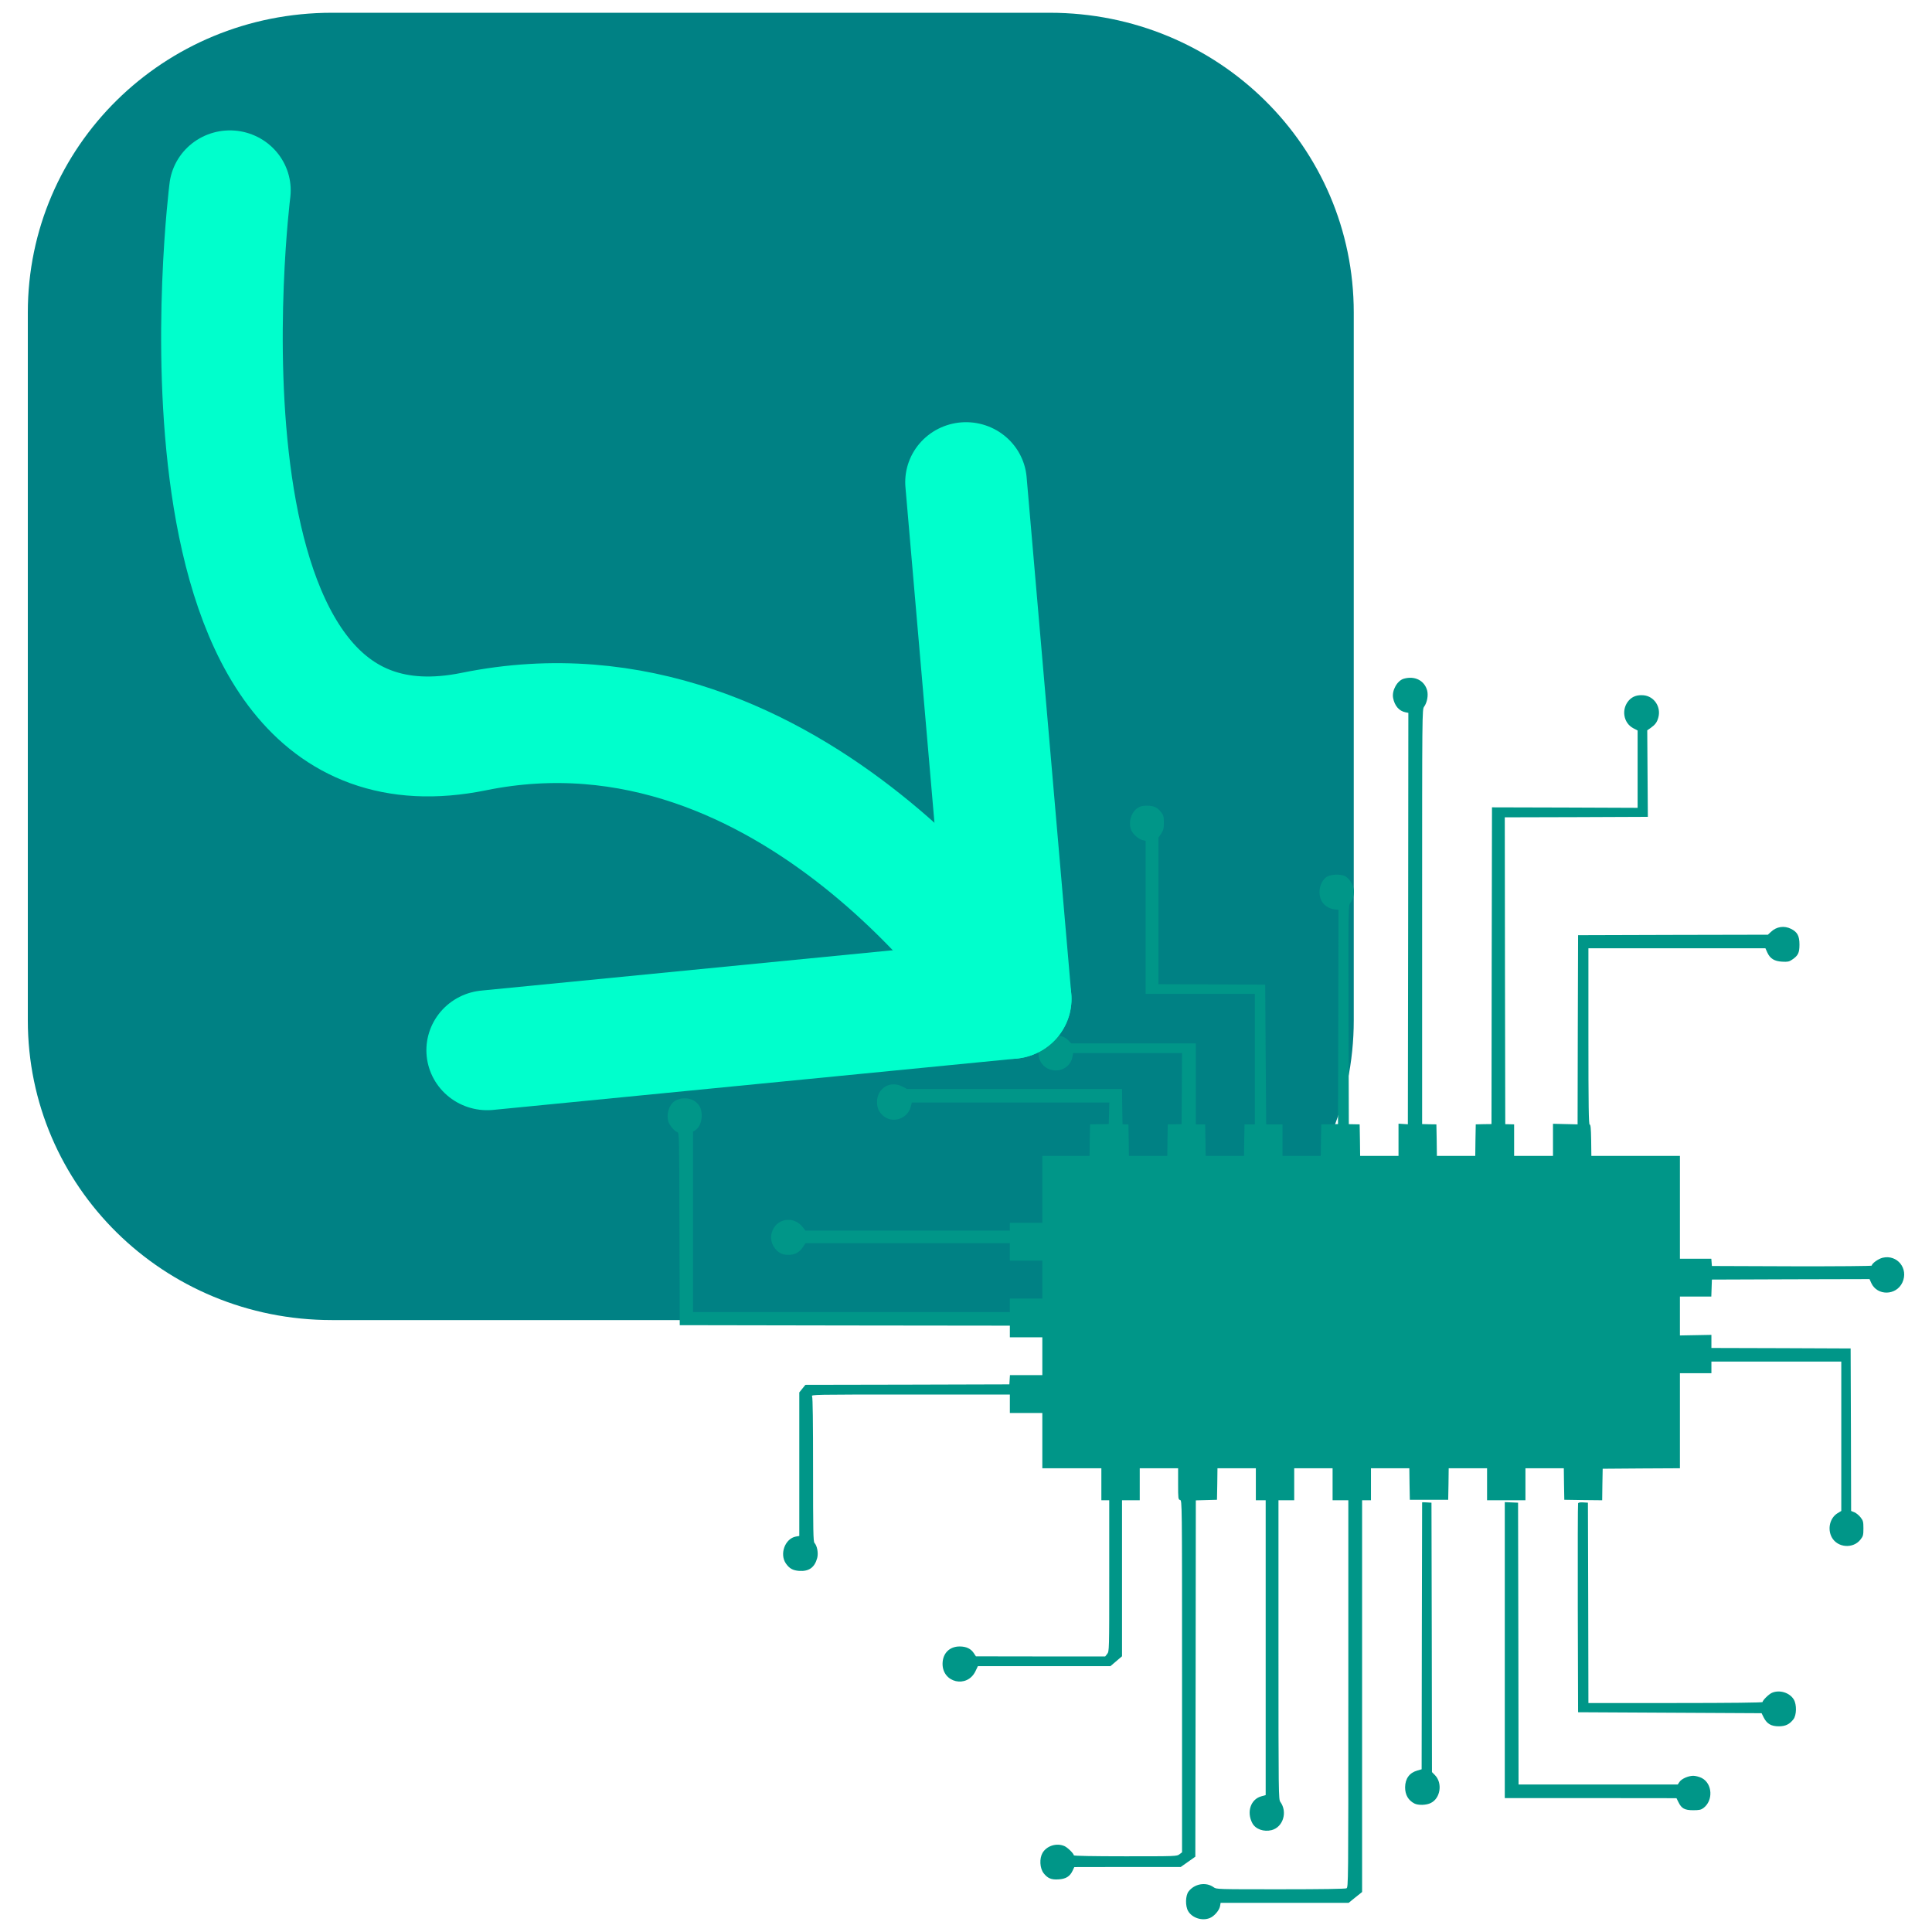
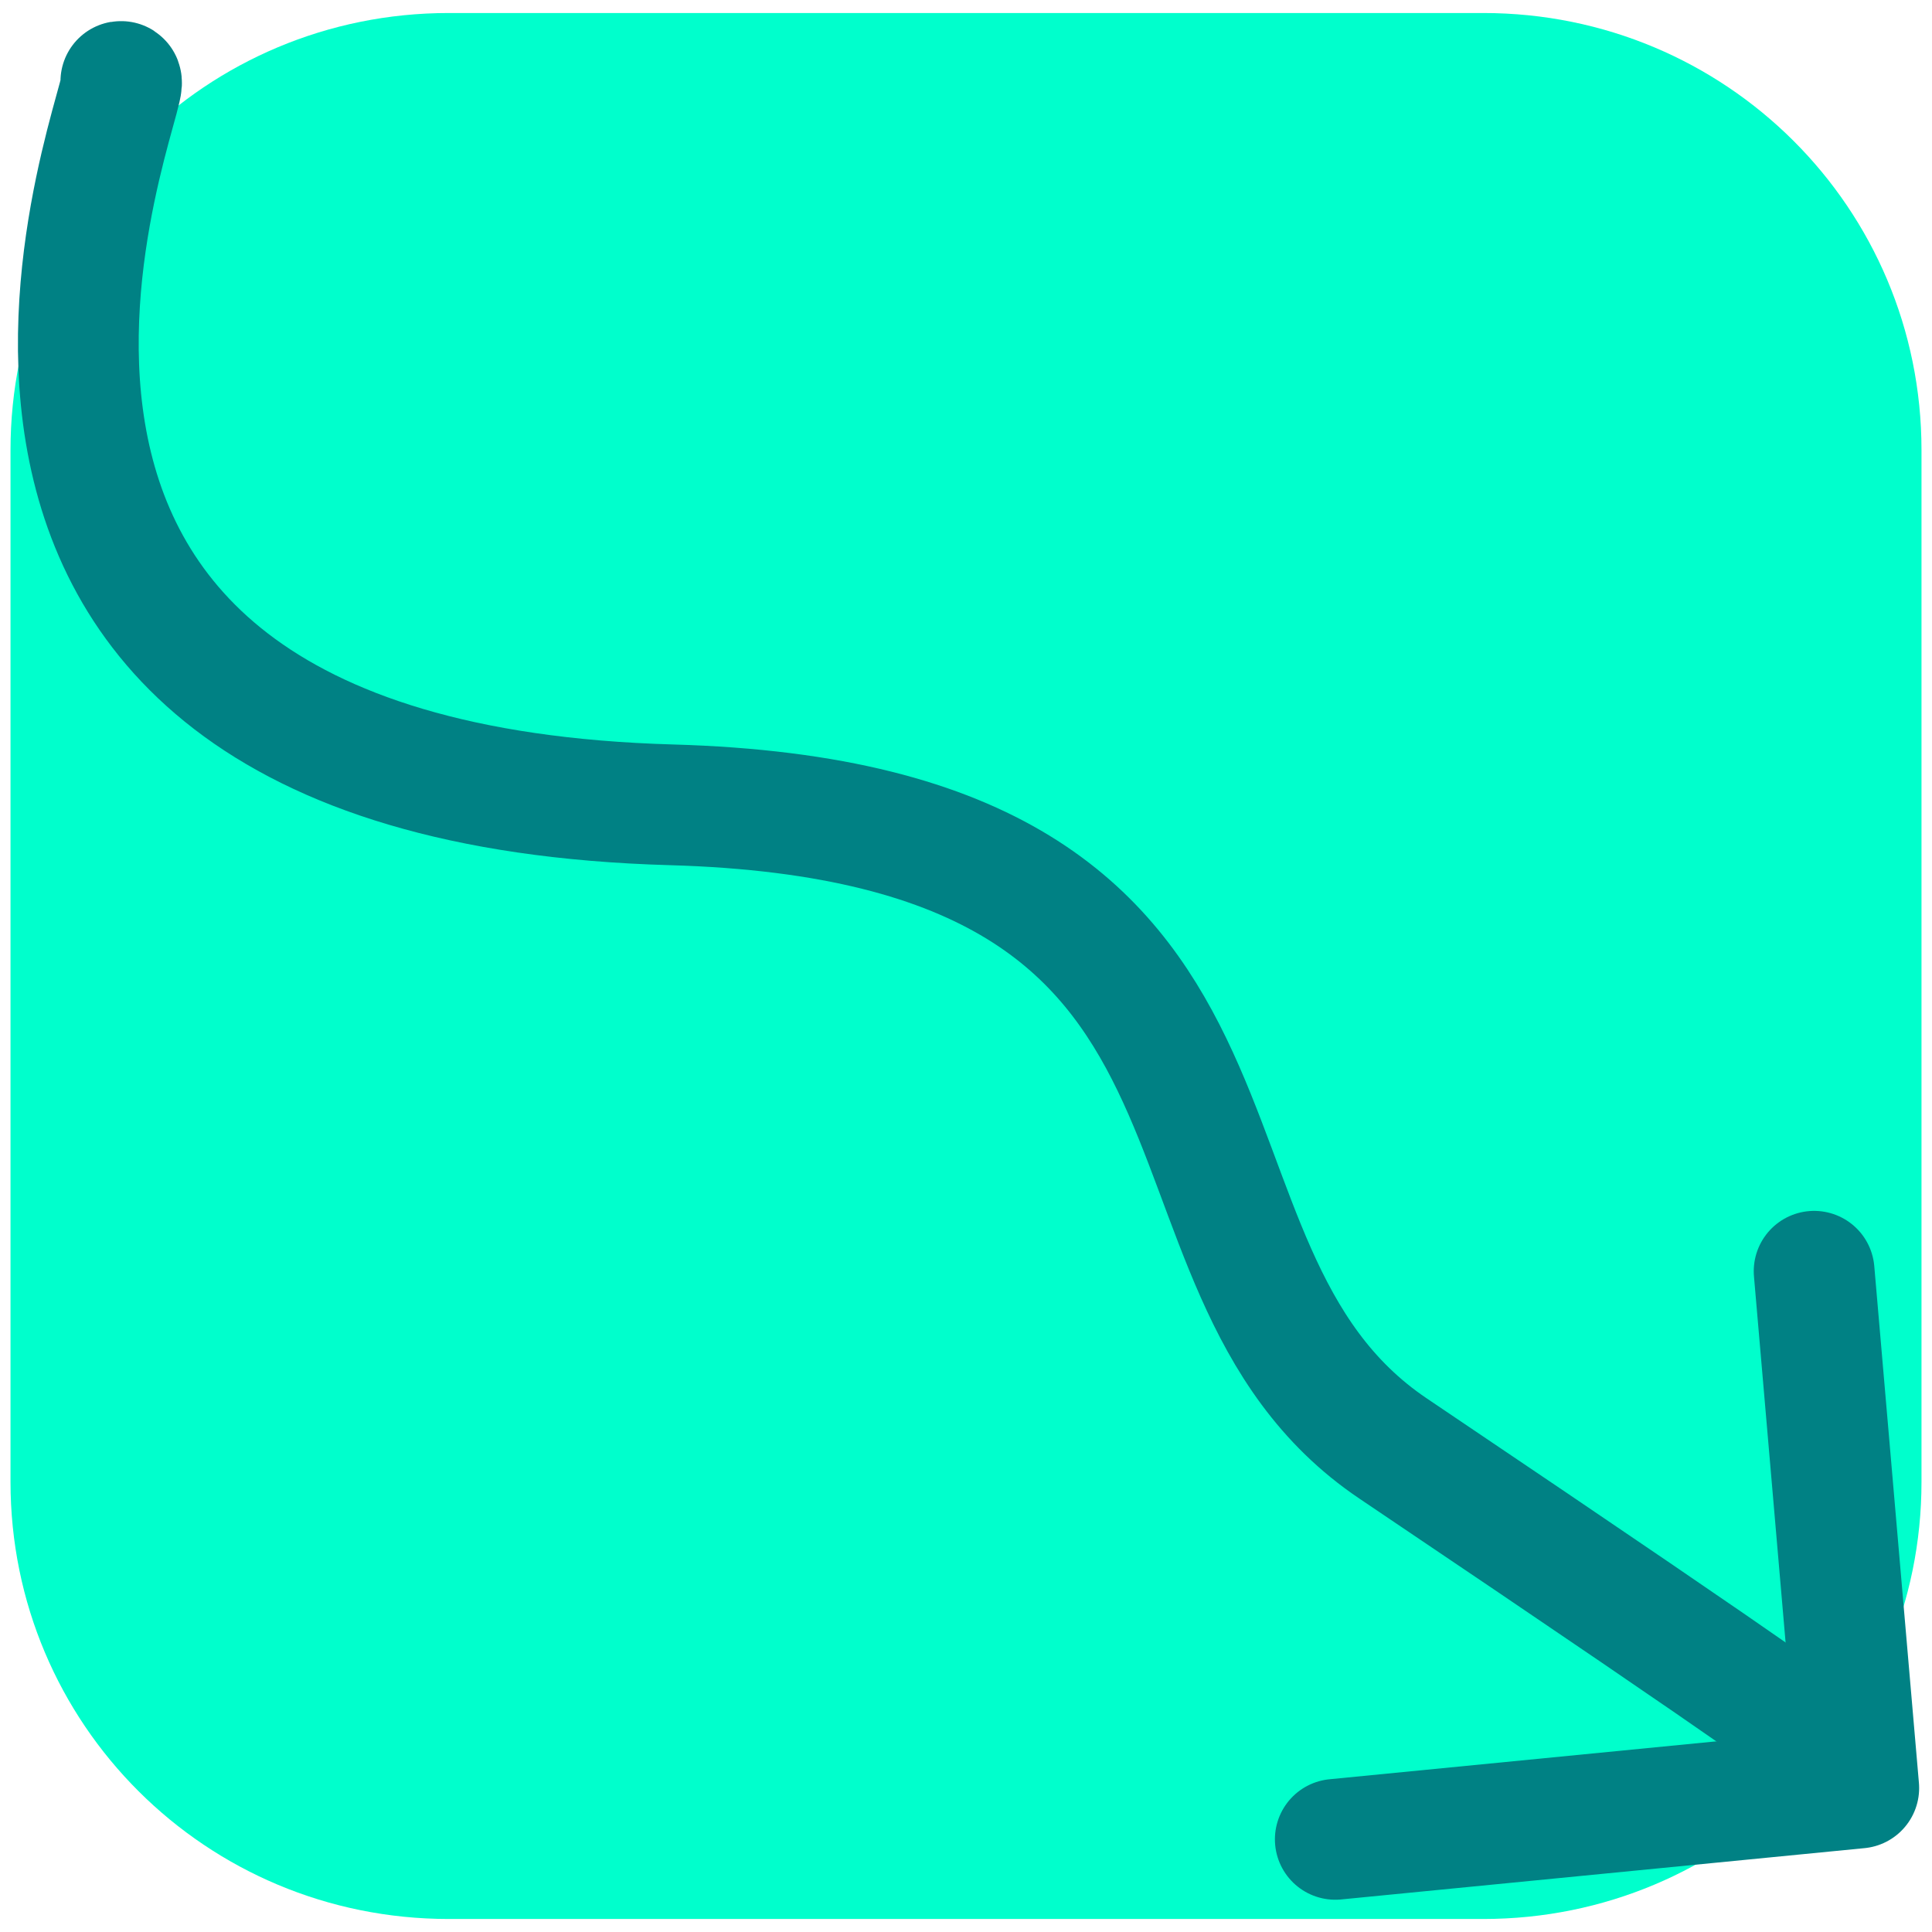
<svg xmlns="http://www.w3.org/2000/svg" viewBox="0 0 64 64" version="1.1" id="svg4">
  <defs id="defs4">
    <clipPath clipPathUnits="userSpaceOnUse" id="clipPath8">
      <g transform="matrix(0.00323578,0,0,-0.00323578,172.7208,84.78312)" fill="#009688" stroke="none" id="g11" style="stroke-width:41.206">
        <path d="M 7484,12789 C 7417,12770 7361,12668 7375,12591 7390,12510 7436,12456 7500,12443 L 7530,12437 7528,10317 7525,8196 7478,8199 7430,8202 V 8036 7870 H 7235 7040 L 7038,8033 7035,8195 6980,8196 6925,8197 6922,9325 C 6920,10439 6920,10452 6940,10477 6967,10512 6983,10576 6975,10619 6965,10676 6925,10735 6884,10755 6835,10778 6736,10772 6698,10745 6633,10697 6608,10591 6643,10509 6663,10459 6719,10419 6775,10412 L 6820,10407 6818,9303 6815,8198 6730,8196 6645,8195 6642,8033 6640,7870 H 6445 6251 V 8033 8195 H 6168 6085 L 6080,8915 6075,9635 5533,9638 4990,9640 V 10395 11150 L 5018,11192 C 5041,11228 5045,11244 5045,11305 5045,11368 5042,11381 5017,11413 4979,11463 4942,11480 4872,11480 4827,11480 4805,11474 4779,11457 4712,11413 4681,11304 4714,11227 4731,11186 4790,11134 4829,11125 L 4860,11118 V 10329 9540 H 5415 5970 V 8868 8195 H 5918 5865 L 5862,8033 5860,7870 H 5665 5470 L 5468,8033 5465,8195 H 5417 5370 V 8613 9030 H 4737 4103 L 4079,9056 C 4042,9096 4006,9110 3942,9110 3897,9110 3875,9105 3849,9087 3739,9013 3745,8834 3860,8773 3969,8715 4098,8776 4117,8895 L 4123,8930 H 4676 5230 L 5228,8564 5225,8197 5155,8196 5085,8195 5082,8033 5080,7870 H 4885 4690 L 4688,8033 4685,8195 H 4655 L 4625,8196 4622,8378 4620,8560 H 3527 2435 L 2385,8586 C 2262,8649 2130,8567 2130,8427 2130,8365 2149,8322 2193,8283 2286,8201 2439,8251 2472,8374 L 2484,8420 H 3487 4491 L 4488,8309 4485,8198 4390,8197 4295,8195 4292,8033 4290,7870 H 4050 3810 V 7525 7180 H 3645 3480 V 7140 7100 H 2442 1403 L 1370,7141 C 1276,7258 1098,7222 1060,7078 1039,7001 1070,6919 1139,6873 1165,6856 1187,6850 1230,6850 1297,6850 1341,6875 1379,6933 L 1403,6970 H 2442 3480 V 6880 6790 H 3645 3810 V 6595 6400 H 3645 3480 V 6330 6260 H 1870 260 V 7190 8120 L 285,8136 C 326,8163 353,8232 348,8301 343,8363 325,8398 279,8433 223,8474 127,8474 71,8433 13,8391 -14,8294 11,8219 24,8181 74,8123 102,8114 119,8109 120,8063 122,7117 L 125,6125 1802,6122 3480,6120 V 6060 6000 H 3645 3810 V 5805 5610 H 3646 3481 L 3478,5563 3475,5515 2438,5512 1402,5510 1371,5471 1340,5432 V 4692 3952 L 1305,3946 C 1195,3925 1137,3766 1204,3668 1239,3617 1274,3597 1338,3592 1438,3585 1496,3627 1522,3725 1535,3775 1522,3850 1494,3881 1482,3894 1480,4006 1480,4634 1480,5123 1477,5378 1470,5391 1459,5410 1474,5410 2470,5410 H 3480 V 5315 5220 H 3645 3810 V 4935 4650 H 4110 4410 V 4485 4320 H 4450 4490 V 3541 C 4490,2769 4490,2762 4469,2736 L 4449,2710 H 3792 L 3135,2711 3115,2742 C 3085,2790 3037,2813 2970,2813 2866,2813 2797,2742 2796,2635 2795,2438 3045,2380 3130,2557 L 3155,2610 H 3829 4502 L 4561,2661 4620,2712 V 3516 4320 H 4710 4800 V 4485 4650 H 4995 5190 V 4489 C 5190,4337 5191,4328 5210,4323 5230,4318 5230,4309 5230,2505 V 691 L 5204,671 C 5178,650 5168,650 4654,650 4324,650 4130,654 4130,660 4130,678 4065,743 4033,756 3953,790 3855,758 3812,685 3779,627 3784,528 3823,476 3864,423 3901,407 3974,412 4048,416 4090,442 4117,500 L 4135,539 4676,540 H 5217 L 5291,593 5365,646 5368,2483 5370,4319 5478,4322 5585,4325 5588,4488 5590,4650 H 5785 5980 V 4485 4320 H 6030 6080 V 2800 1281 L 6038,1269 C 5928,1240 5884,1108 5944,992 5976,930 6061,899 6141,920 6257,951 6304,1106 6229,1211 6211,1237 6210,1282 6210,2779 V 4320 H 6290 6370 V 4485 4650 H 6565 6760 V 4485 4320 H 6840 6920 V 2325 C 6920,364 6920,331 6901,320 6888,314 6660,310 6230,310 5583,310 5579,310 5551,331 5473,388 5357,368 5296,287 5264,244 5262,137 5292,85 5333,14 5435,-19 5513,14 5557,32 5608,92 5616,135 L 5622,170 H 6272 6923 L 6991,226 7060,282 V 2301 4320 H 7105 7150 V 4485 4650 H 7345 7540 L 7542,4487 7545,4325 H 7740 7935 L 7938,4488 7940,4650 H 8135 8330 V 4485 4320 H 8525 8720 V 4485 4650 H 8915 9110 L 9112,4488 9115,4325 9307,4322 9500,4320 9502,4482 9505,4645 9898,4648 10290,4650 V 5140 5630 H 10450 10610 V 5690 5750 H 11270 11930 V 4980 4210 L 11891,4186 C 11814,4137 11788,4025 11833,3939 11891,3830 12051,3817 12126,3916 12152,3950 12155,3961 12155,4030 12155,4099 12152,4110 12126,4144 12110,4165 12082,4188 12064,4196 L 12030,4210 12028,5048 12025,5885 11318,5888 10610,5890 V 5958 6025 L 10450,6022 10290,6019 V 6220 6420 H 10450 10609 L 10612,6508 10615,6595 11416,6598 12217,6600 12235,6559 C 12296,6425 12489,6429 12551,6565 12616,6708 12499,6856 12350,6820 12306,6809 12240,6761 12240,6739 12240,6734 11896,6731 11428,6732 L 10615,6735 10612,6773 10609,6810 H 10449 10290 V 7340 7870 H 9840 9390 L 9388,8033 C 9386,8156 9382,8194 9373,8193 9363,8191 9360,8377 9360,9100 V 10010 H 10260 11159 L 11178,9967 C 11206,9904 11250,9876 11330,9872 11385,9869 11400,9872 11429,9892 11491,9934 11505,9962 11505,10048 11505,10138 11484,10177 11420,10210 11350,10246 11271,10234 11215,10179 L 11184,10150 10220,10148 9255,10145 9252,9170 9250,8195 9125,8198 9000,8201 V 8036 7870 H 8803 8605 V 8033 8195 L 8560,8196 8515,8197 8512,9778 8510,11360 9237,11362 9964,11365 9961,11811 9958,12257 9992,12281 C 10038,12314 10057,12339 10070,12387 10101,12496 10030,12607 9922,12618 9857,12624 9808,12607 9771,12565 9692,12475 9715,12332 9817,12278 L 9860,12255 V 11857 11458 L 9120,11461 8380,11463 8377,9831 8375,8198 8295,8197 8215,8195 8212,8033 8210,7870 H 8015 7820 L 7818,8033 7815,8195 7742,8196 7670,8198 V 10335 C 7670,12455 7670,12472 7690,12500 7721,12544 7734,12617 7721,12668 7693,12771 7595,12821 7484,12789 Z" id="path8" style="stroke-width:41.206" />
        <path d="M 7670,4298 C 7670,4296 7669,3677 7667,2921 L 7665,1547 7621,1534 C 7541,1511 7498,1451 7497,1361 7497,1284 7529,1227 7592,1194 7631,1174 7714,1176 7759,1200 7857,1249 7879,1406 7800,1487 L 7770,1518 7768,2906 7765,4295 7718,4298 C 7691,4300 7670,4300 7670,4298 Z" id="path9" style="stroke-width:41.206" />
        <path d="M 8510,2775 V 1250 H 9383 L 10255,1249 10275,1208 C 10306,1143 10338,1125 10425,1125 10484,1125 10504,1129 10527,1146 10631,1223 10622,1401 10510,1458 10485,1470 10448,1480 10425,1480 10374,1479 10306,1449 10285,1416 L 10268,1390 H 9459 8650 L 8648,2843 8645,4295 8578,4298 8510,4301 Z" id="path10" style="stroke-width:41.206" />
        <path d="M 9255,4288 C 9252,4281 9251,3793 9252,3205 L 9255,2135 10187,2130 11120,2125 11142,2080 C 11175,2015 11218,1990 11295,1990 11363,1990 11405,2011 11444,2063 11476,2106 11478,2213 11448,2265 11407,2336 11305,2369 11227,2336 11195,2323 11130,2258 11130,2240 11130,2234 10807,2230 10245,2230 H 9360 L 9358,3263 9355,4295 9307,4298 C 9275,4300 9258,4297 9255,4288 Z" id="path11" style="stroke-width:41.206" />
      </g>
    </clipPath>
+     <clipPath clipPathUnits="userSpaceOnUse" id="clipPath8-0">
+       <g transform="matrix(0.00323578,0,0,-0.00323578,172.7208,84.78312)" fill="#009688" stroke="none" id="g11-9" style="stroke-width:41.206">
+         <path d="M 7484,12789 C 7417,12770 7361,12668 7375,12591 7390,12510 7436,12456 7500,12443 L 7530,12437 7528,10317 7525,8196 7478,8199 7430,8202 V 8036 7870 H 7235 7040 L 7038,8033 7035,8195 6980,8196 6925,8197 6922,9325 C 6920,10439 6920,10452 6940,10477 6967,10512 6983,10576 6975,10619 6965,10676 6925,10735 6884,10755 6835,10778 6736,10772 6698,10745 6633,10697 6608,10591 6643,10509 6663,10459 6719,10419 6775,10412 L 6820,10407 6818,9303 6815,8198 6730,8196 6645,8195 6642,8033 6640,7870 H 6445 6251 V 8033 8195 H 6168 6085 L 6080,8915 6075,9635 5533,9638 4990,9640 V 10395 11150 L 5018,11192 C 5041,11228 5045,11244 5045,11305 5045,11368 5042,11381 5017,11413 4979,11463 4942,11480 4872,11480 4827,11480 4805,11474 4779,11457 4712,11413 4681,11304 4714,11227 4731,11186 4790,11134 4829,11125 L 4860,11118 V 10329 9540 H 5415 5970 V 8868 8195 H 5918 5865 L 5862,8033 5860,7870 H 5665 5470 L 5468,8033 5465,8195 H 5417 5370 V 8613 9030 H 4737 4103 L 4079,9056 C 4042,9096 4006,9110 3942,9110 3897,9110 3875,9105 3849,9087 3739,9013 3745,8834 3860,8773 3969,8715 4098,8776 4117,8895 L 4123,8930 H 4676 5230 L 5228,8564 5225,8197 5155,8196 5085,8195 5082,8033 5080,7870 H 4885 4690 L 4688,8033 4685,8195 H 4655 L 4625,8196 4622,8378 4620,8560 H 3527 2435 L 2385,8586 C 2262,8649 2130,8567 2130,8427 2130,8365 2149,8322 2193,8283 2286,8201 2439,8251 2472,8374 L 2484,8420 H 3487 4491 L 4488,8309 4485,8198 4390,8197 4295,8195 4292,8033 4290,7870 H 4050 3810 V 7525 7180 H 3645 3480 V 7140 7100 H 2442 1403 L 1370,7141 C 1276,7258 1098,7222 1060,7078 1039,7001 1070,6919 1139,6873 1165,6856 1187,6850 1230,6850 1297,6850 1341,6875 1379,6933 L 1403,6970 H 2442 3480 V 6880 6790 H 3645 3810 V 6595 6400 H 3645 3480 V 6330 6260 H 1870 260 V 7190 8120 L 285,8136 C 326,8163 353,8232 348,8301 343,8363 325,8398 279,8433 223,8474 127,8474 71,8433 13,8391 -14,8294 11,8219 24,8181 74,8123 102,8114 119,8109 120,8063 122,7117 L 125,6125 1802,6122 3480,6120 V 6060 6000 H 3645 3810 V 5805 5610 H 3646 3481 L 3478,5563 3475,5515 2438,5512 1402,5510 1371,5471 1340,5432 V 4692 3952 L 1305,3946 C 1195,3925 1137,3766 1204,3668 1239,3617 1274,3597 1338,3592 1438,3585 1496,3627 1522,3725 1535,3775 1522,3850 1494,3881 1482,3894 1480,4006 1480,4634 1480,5123 1477,5378 1470,5391 1459,5410 1474,5410 2470,5410 H 3480 V 5315 5220 H 3645 3810 V 4935 4650 H 4110 4410 V 4485 4320 H 4450 4490 V 3541 C 4490,2769 4490,2762 4469,2736 L 4449,2710 H 3792 L 3135,2711 3115,2742 C 3085,2790 3037,2813 2970,2813 2866,2813 2797,2742 2796,2635 2795,2438 3045,2380 3130,2557 L 3155,2610 H 3829 4502 L 4561,2661 4620,2712 V 3516 4320 H 4710 4800 V 4485 4650 H 4995 5190 V 4489 C 5190,4337 5191,4328 5210,4323 5230,4318 5230,4309 5230,2505 V 691 L 5204,671 C 5178,650 5168,650 4654,650 4324,650 4130,654 4130,660 4130,678 4065,743 4033,756 3953,790 3855,758 3812,685 3779,627 3784,528 3823,476 3864,423 3901,407 3974,412 4048,416 4090,442 4117,500 L 4135,539 4676,540 H 5217 L 5291,593 5365,646 5368,2483 5370,4319 5478,4322 5585,4325 5588,4488 5590,4650 H 5785 5980 V 4485 4320 H 6030 6080 V 2800 1281 L 6038,1269 C 5928,1240 5884,1108 5944,992 5976,930 6061,899 6141,920 6257,951 6304,1106 6229,1211 6211,1237 6210,1282 6210,2779 V 4320 H 6290 6370 V 4485 4650 H 6565 6760 V 4485 4320 H 6840 6920 V 2325 C 6920,364 6920,331 6901,320 6888,314 6660,310 6230,310 5583,310 5579,310 5551,331 5473,388 5357,368 5296,287 5264,244 5262,137 5292,85 5333,14 5435,-19 5513,14 5557,32 5608,92 5616,135 L 5622,170 H 6272 6923 L 6991,226 7060,282 V 2301 4320 H 7105 7150 V 4485 4650 H 7345 7540 L 7542,4487 7545,4325 H 7740 7935 L 7938,4488 7940,4650 H 8135 8330 V 4485 4320 H 8525 8720 V 4485 4650 H 8915 9110 L 9112,4488 9115,4325 9307,4322 9500,4320 9502,4482 9505,4645 9898,4648 10290,4650 V 5140 5630 H 10450 10610 V 5690 5750 H 11270 11930 V 4980 4210 L 11891,4186 C 11814,4137 11788,4025 11833,3939 11891,3830 12051,3817 12126,3916 12152,3950 12155,3961 12155,4030 12155,4099 12152,4110 12126,4144 12110,4165 12082,4188 12064,4196 L 12030,4210 12028,5048 12025,5885 11318,5888 10610,5890 V 5958 6025 L 10450,6022 10290,6019 V 6220 6420 H 10450 10609 L 10612,6508 10615,6595 11416,6598 12217,6600 12235,6559 C 12296,6425 12489,6429 12551,6565 12616,6708 12499,6856 12350,6820 12306,6809 12240,6761 12240,6739 12240,6734 11896,6731 11428,6732 L 10615,6735 10612,6773 10609,6810 H 10449 10290 V 7340 7870 H 9840 9390 L 9388,8033 C 9386,8156 9382,8194 9373,8193 9363,8191 9360,8377 9360,9100 V 10010 H 10260 11159 L 11178,9967 C 11206,9904 11250,9876 11330,9872 11385,9869 11400,9872 11429,9892 11491,9934 11505,9962 11505,10048 11505,10138 11484,10177 11420,10210 11350,10246 11271,10234 11215,10179 L 11184,10150 10220,10148 9255,10145 9252,9170 9250,8195 9125,8198 9000,8201 V 8036 7870 H 8803 8605 V 8033 8195 L 8560,8196 8515,8197 8512,9778 8510,11360 9237,11362 9964,11365 9961,11811 9958,12257 9992,12281 C 10038,12314 10057,12339 10070,12387 10101,12496 10030,12607 9922,12618 9857,12624 9808,12607 9771,12565 9692,12475 9715,12332 9817,12278 L 9860,12255 V 11857 11458 L 9120,11461 8380,11463 8377,9831 8375,8198 8295,8197 8215,8195 8212,8033 8210,7870 H 8015 7820 L 7818,8033 7815,8195 7742,8196 7670,8198 V 10335 C 7670,12455 7670,12472 7690,12500 7721,12544 7734,12617 7721,12668 7693,12771 7595,12821 7484,12789 Z" id="path8-4" style="stroke-width:41.206" />
+         <path d="M 7670,4298 C 7670,4296 7669,3677 7667,2921 L 7665,1547 7621,1534 C 7541,1511 7498,1451 7497,1361 7497,1284 7529,1227 7592,1194 7631,1174 7714,1176 7759,1200 7857,1249 7879,1406 7800,1487 L 7770,1518 7768,2906 7765,4295 7718,4298 C 7691,4300 7670,4300 7670,4298 Z" id="path9-8" style="stroke-width:41.206" />
+         <path d="M 8510,2775 V 1250 H 9383 L 10255,1249 10275,1208 C 10306,1143 10338,1125 10425,1125 10484,1125 10504,1129 10527,1146 10631,1223 10622,1401 10510,1458 10485,1470 10448,1480 10425,1480 10374,1479 10306,1449 10285,1416 L 10268,1390 H 9459 8650 L 8648,2843 8645,4295 8578,4298 8510,4301 Z" id="path10-8" style="stroke-width:41.206" />
+         <path d="M 9255,4288 C 9252,4281 9251,3793 9252,3205 L 9255,2135 10187,2130 11120,2125 11142,2080 C 11175,2015 11218,1990 11295,1990 11363,1990 11405,2011 11444,2063 11476,2106 11478,2213 11448,2265 11407,2336 11305,2369 11227,2336 11195,2323 11130,2258 11130,2240 11130,2234 10807,2230 10245,2230 H 9360 L 9358,3263 9355,4295 9307,4298 C 9275,4300 9258,4297 9255,4288 Z" id="path11-2" style="stroke-width:41.206" />
+       </g>
+     </clipPath>
  </defs>
-   <g id="g17" transform="matrix(1.007304,0,0,0.9931289,-77.21608,-16.21715)" style="stroke-width:1">
-     <g id="g16" style="stroke-width:1">
-       <path id="rect1-0-5" style="fill:#008184;stroke-width:1" d="M 87.571,16.755 H 111.176 C 116.716,16.755 121.176,21.215 121.176,26.755 V 50.361 C 121.176,55.901 116.716,60.361 111.176,60.361 H 87.571 C 82.031,60.361 77.571,55.901 77.571,50.361 V 26.755 C 77.571,21.215 82.031,16.755 87.571,16.755 Z" />
-       <g transform="matrix(0.00323578,0,0,-0.00323578,98.60595,80.35027)" fill="#009688" stroke="none" id="g4-9-1" style="stroke-width:41.198">
-         <path d="M 7484,12789 C 7417,12770 7361,12668 7375,12591 7390,12510 7436,12456 7500,12443 L 7530,12437 7528,10317 7525,8196 7478,8199 7430,8202 V 8036 7870 H 7235 7040 L 7038,8033 7035,8195 6980,8196 6925,8197 6922,9325 C 6920,10439 6920,10452 6940,10477 6967,10512 6983,10576 6975,10619 6965,10676 6925,10735 6884,10755 6835,10778 6736,10772 6698,10745 6633,10697 6608,10591 6643,10509 6663,10459 6719,10419 6775,10412 L 6820,10407 6818,9303 6815,8198 6730,8196 6645,8195 6642,8033 6640,7870 H 6445 6251 V 8033 8195 H 6168 6085 L 6080,8915 6075,9635 5533,9638 4990,9640 V 10395 11150 L 5018,11192 C 5041,11228 5045,11244 5045,11305 5045,11368 5042,11381 5017,11413 4979,11463 4942,11480 4872,11480 4827,11480 4805,11474 4779,11457 4712,11413 4681,11304 4714,11227 4731,11186 4790,11134 4829,11125 L 4860,11118 V 10329 9540 H 5415 5970 V 8868 8195 H 5918 5865 L 5862,8033 5860,7870 H 5665 5470 L 5468,8033 5465,8195 H 5417 5370 V 8613 9030 H 4737 4103 L 4079,9056 C 4042,9096 4006,9110 3942,9110 3897,9110 3875,9105 3849,9087 3739,9013 3745,8834 3860,8773 3969,8715 4098,8776 4117,8895 L 4123,8930 H 4676 5230 L 5228,8564 5225,8197 5155,8196 5085,8195 5082,8033 5080,7870 H 4885 4690 L 4688,8033 4685,8195 H 4655 L 4625,8196 4622,8378 4620,8560 H 3527 2435 L 2385,8586 C 2262,8649 2130,8567 2130,8427 2130,8365 2149,8322 2193,8283 2286,8201 2439,8251 2472,8374 L 2484,8420 H 3487 4491 L 4488,8309 4485,8198 4390,8197 4295,8195 4292,8033 4290,7870 H 4050 3810 V 7525 7180 H 3645 3480 V 7140 7100 H 2442 1403 L 1370,7141 C 1276,7258 1098,7222 1060,7078 1039,7001 1070,6919 1139,6873 1165,6856 1187,6850 1230,6850 1297,6850 1341,6875 1379,6933 L 1403,6970 H 2442 3480 V 6880 6790 H 3645 3810 V 6595 6400 H 3645 3480 V 6330 6260 H 1870 260 V 7190 8120 L 285,8136 C 326,8163 353,8232 348,8301 343,8363 325,8398 279,8433 223,8474 127,8474 71,8433 13,8391 -14,8294 11,8219 24,8181 74,8123 102,8114 119,8109 120,8063 122,7117 L 125,6125 1802,6122 3480,6120 V 6060 6000 H 3645 3810 V 5805 5610 H 3646 3481 L 3478,5563 3475,5515 2438,5512 1402,5510 1371,5471 1340,5432 V 4692 3952 L 1305,3946 C 1195,3925 1137,3766 1204,3668 1239,3617 1274,3597 1338,3592 1438,3585 1496,3627 1522,3725 1535,3775 1522,3850 1494,3881 1482,3894 1480,4006 1480,4634 1480,5123 1477,5378 1470,5391 1459,5410 1474,5410 2470,5410 H 3480 V 5315 5220 H 3645 3810 V 4935 4650 H 4110 4410 V 4485 4320 H 4450 4490 V 3541 C 4490,2769 4490,2762 4469,2736 L 4449,2710 H 3792 L 3135,2711 3115,2742 C 3085,2790 3037,2813 2970,2813 2866,2813 2797,2742 2796,2635 2795,2438 3045,2380 3130,2557 L 3155,2610 H 3829 4502 L 4561,2661 4620,2712 V 3516 4320 H 4710 4800 V 4485 4650 H 4995 5190 V 4489 C 5190,4337 5191,4328 5210,4323 5230,4318 5230,4309 5230,2505 V 691 L 5204,671 C 5178,650 5168,650 4654,650 4324,650 4130,654 4130,660 4130,678 4065,743 4033,756 3953,790 3855,758 3812,685 3779,627 3784,528 3823,476 3864,423 3901,407 3974,412 4048,416 4090,442 4117,500 L 4135,539 4676,540 H 5217 L 5291,593 5365,646 5368,2483 5370,4319 5478,4322 5585,4325 5588,4488 5590,4650 H 5785 5980 V 4485 4320 H 6030 6080 V 2800 1281 L 6038,1269 C 5928,1240 5884,1108 5944,992 5976,930 6061,899 6141,920 6257,951 6304,1106 6229,1211 6211,1237 6210,1282 6210,2779 V 4320 H 6290 6370 V 4485 4650 H 6565 6760 V 4485 4320 H 6840 6920 V 2325 C 6920,364 6920,331 6901,320 6888,314 6660,310 6230,310 5583,310 5579,310 5551,331 5473,388 5357,368 5296,287 5264,244 5262,137 5292,85 5333,14 5435,-19 5513,14 5557,32 5608,92 5616,135 L 5622,170 H 6272 6923 L 6991,226 7060,282 V 2301 4320 H 7105 7150 V 4485 4650 H 7345 7540 L 7542,4487 7545,4325 H 7740 7935 L 7938,4488 7940,4650 H 8135 8330 V 4485 4320 H 8525 8720 V 4485 4650 H 8915 9110 L 9112,4488 9115,4325 9307,4322 9500,4320 9502,4482 9505,4645 9898,4648 10290,4650 V 5140 5630 H 10450 10610 V 5690 5750 H 11270 11930 V 4980 4210 L 11891,4186 C 11814,4137 11788,4025 11833,3939 11891,3830 12051,3817 12126,3916 12152,3950 12155,3961 12155,4030 12155,4099 12152,4110 12126,4144 12110,4165 12082,4188 12064,4196 L 12030,4210 12028,5048 12025,5885 11318,5888 10610,5890 V 5958 6025 L 10450,6022 10290,6019 V 6220 6420 H 10450 10609 L 10612,6508 10615,6595 11416,6598 12217,6600 12235,6559 C 12296,6425 12489,6429 12551,6565 12616,6708 12499,6856 12350,6820 12306,6809 12240,6761 12240,6739 12240,6734 11896,6731 11428,6732 L 10615,6735 10612,6773 10609,6810 H 10449 10290 V 7340 7870 H 9840 9390 L 9388,8033 C 9386,8156 9382,8194 9373,8193 9363,8191 9360,8377 9360,9100 V 10010 H 10260 11159 L 11178,9967 C 11206,9904 11250,9876 11330,9872 11385,9869 11400,9872 11429,9892 11491,9934 11505,9962 11505,10048 11505,10138 11484,10177 11420,10210 11350,10246 11271,10234 11215,10179 L 11184,10150 10220,10148 9255,10145 9252,9170 9250,8195 9125,8198 9000,8201 V 8036 7870 H 8803 8605 V 8033 8195 L 8560,8196 8515,8197 8512,9778 8510,11360 9237,11362 9964,11365 9961,11811 9958,12257 9992,12281 C 10038,12314 10057,12339 10070,12387 10101,12496 10030,12607 9922,12618 9857,12624 9808,12607 9771,12565 9692,12475 9715,12332 9817,12278 L 9860,12255 V 11857 11458 L 9120,11461 8380,11463 8377,9831 8375,8198 8295,8197 8215,8195 8212,8033 8210,7870 H 8015 7820 L 7818,8033 7815,8195 7742,8196 7670,8198 V 10335 C 7670,12455 7670,12472 7690,12500 7721,12544 7734,12617 7721,12668 7693,12771 7595,12821 7484,12789 Z" id="path1-4-5" style="stroke-width:41.198" />
-         <path d="M 7670,4298 C 7670,4296 7669,3677 7667,2921 L 7665,1547 7621,1534 C 7541,1511 7498,1451 7497,1361 7497,1284 7529,1227 7592,1194 7631,1174 7714,1176 7759,1200 7857,1249 7879,1406 7800,1487 L 7770,1518 7768,2906 7765,4295 7718,4298 C 7691,4300 7670,4300 7670,4298 Z" id="path2-8-2" style="stroke-width:41.198" />
-         <path d="M 8510,2775 V 1250 H 9383 L 10255,1249 10275,1208 C 10306,1143 10338,1125 10425,1125 10484,1125 10504,1129 10527,1146 10631,1223 10622,1401 10510,1458 10485,1470 10448,1480 10425,1480 10374,1479 10306,1449 10285,1416 L 10268,1390 H 9459 8650 L 8648,2843 8645,4295 8578,4298 8510,4301 Z" id="path3-8-7" style="stroke-width:41.198" />
-         <path d="M 9255,4288 C 9252,4281 9251,3793 9252,3205 L 9255,2135 10187,2130 11120,2125 11142,2080 C 11175,2015 11218,1990 11295,1990 11363,1990 11405,2011 11444,2063 11476,2106 11478,2213 11448,2265 11407,2336 11305,2369 11227,2336 11195,2323 11130,2258 11130,2240 11130,2234 10807,2230 10245,2230 H 9360 L 9358,3263 9355,4295 9307,4298 C 9275,4300 9258,4297 9255,4288 Z" id="path4-2-6" style="stroke-width:41.198" />
-       </g>
-       <path id="rect1-0-5-4" style="fill:#00ffcc;fill-opacity:1;stroke-width:1" d="M 161.685,21.188 H 185.291 C 190.831,21.188 195.291,25.648 195.291,31.188 V 54.793 C 195.291,60.333 190.831,64.793 185.291,64.793 H 161.685 C 156.145,64.793 151.685,60.333 151.685,54.793 V 31.188 C 151.685,25.648 156.145,21.188 161.685,21.188 Z" clip-path="url(#clipPath8)" transform="translate(-74.1148,-4.432857)" />
-     </g>
-     <path d="M 109.894,49.649 C 109.894,49.649 102.773,38.558 92.239,40.731 81.705,42.905 84.217,22.678 84.217,22.678" stroke="#00ffcc" stroke-width="3.999" stroke-linecap="round" id="path3" style="fill:none" />
-     <path d="M 108.425,32.411 109.894,49.649 92.678,51.361" fill="none" stroke="#00ffcc" stroke-width="3.999" stroke-linecap="round" stroke-linejoin="round" id="path4" />
-   </g>
+   <path id="rect1-0-5" style="fill:#00ffcc;stroke-width:1;stroke:none;stroke-opacity:1;fill-opacity:1" d="M 14.865,0.431 H 49.135 C 57.177,0.431 63.652,6.889 63.652,14.911 V 49.089 C 63.652,57.111 57.177,63.569 49.135,63.569 H 14.865 C 6.823,63.569 0.348,57.111 0.348,49.089 V 14.911 C 0.348,6.889 6.823,0.431 14.865,0.431 Z" />
+   <path d="M 59.923,57.429 C 59.923,57.429 60.081,57.367 46.147,47.983 37.106,41.894 43.626,27.266 22.244,26.661 -5.772,25.869 4.571,2.606 4.003,2.698" stroke="#00ffcc" stroke-width="4" stroke-linecap="round" id="path3" style="fill:none;fill-opacity:1;stroke:#008184;stroke-opacity:1" />
+   <path d="M 60.095,42.112 61.574,59.231 44.233,60.931" fill="none" stroke="#00ffcc" stroke-width="4" stroke-linecap="round" stroke-linejoin="round" id="path4" style="fill:none;fill-opacity:1;stroke:#008184;stroke-opacity:1" />
</svg>
